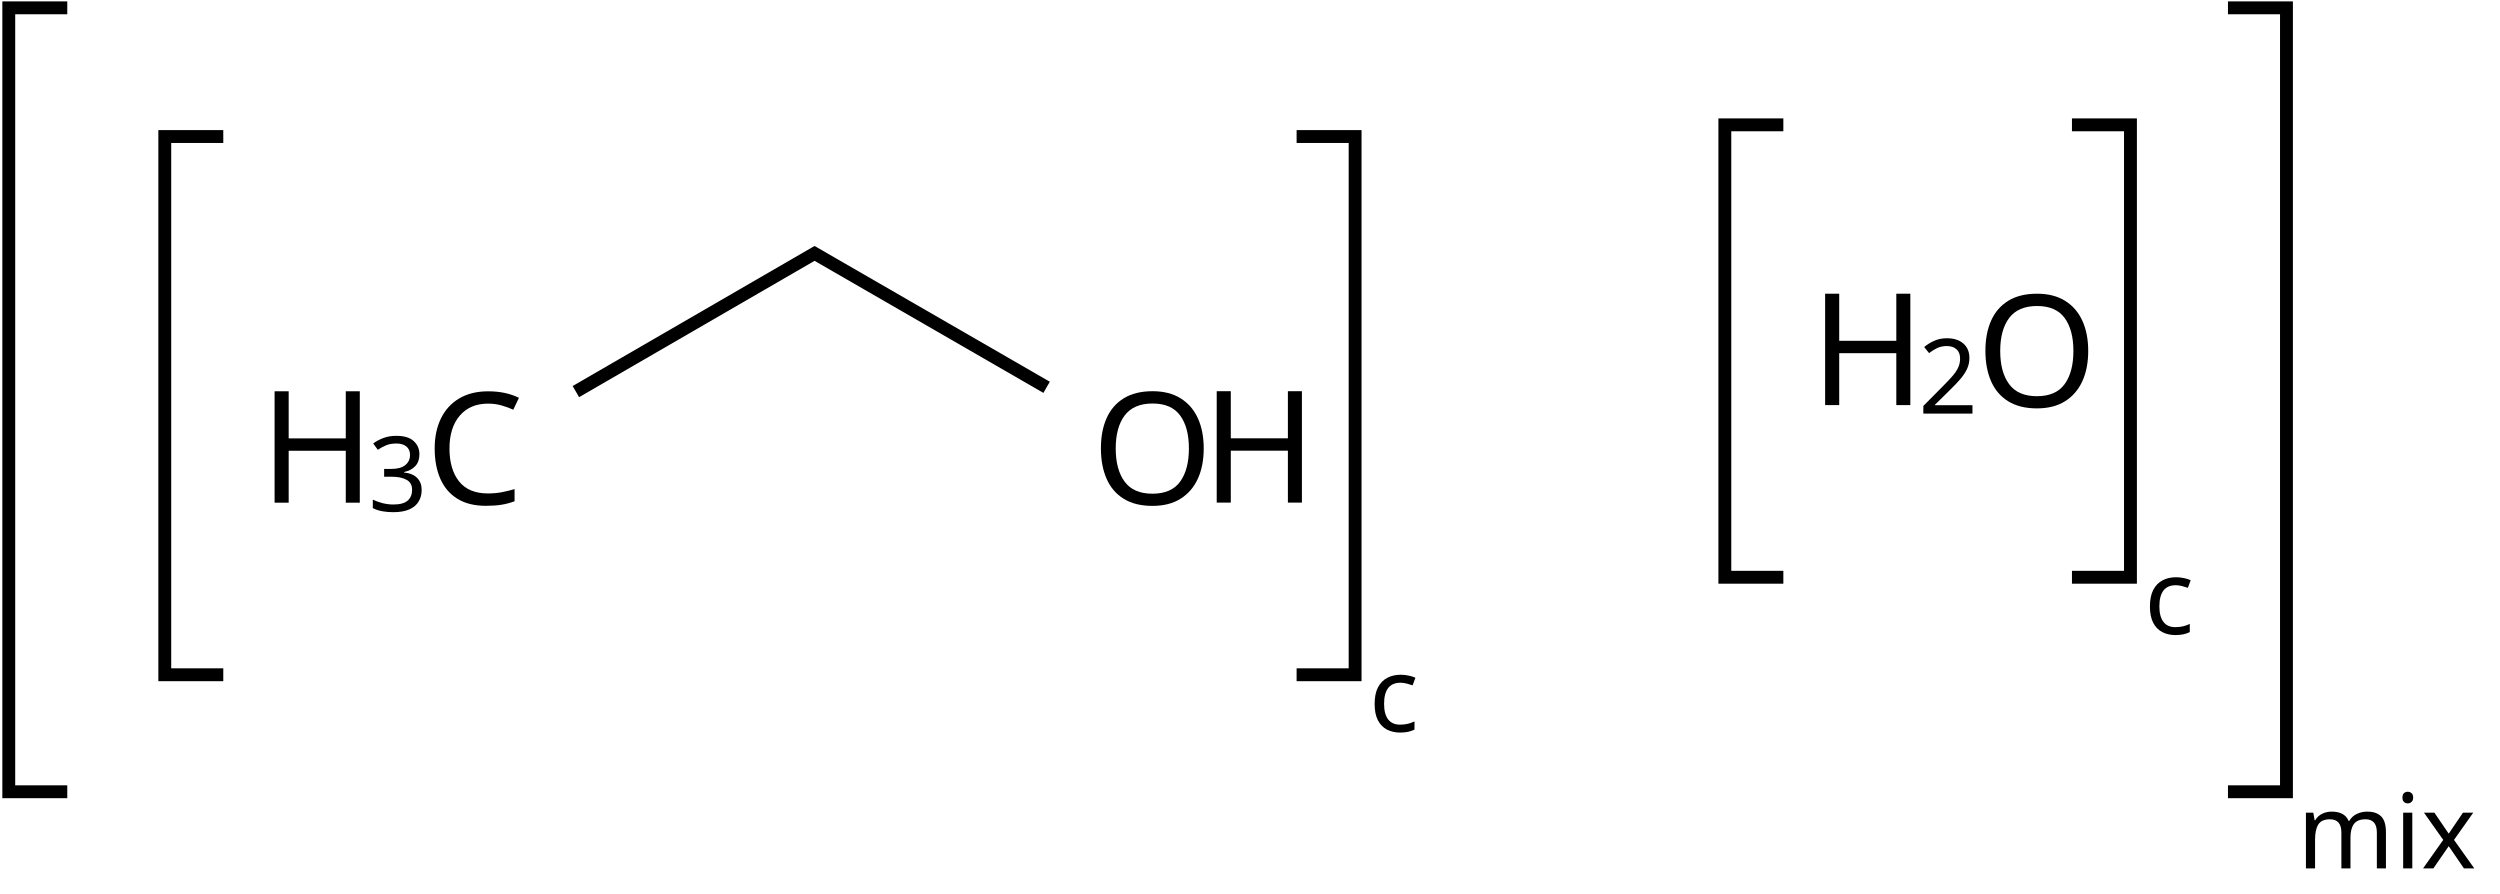
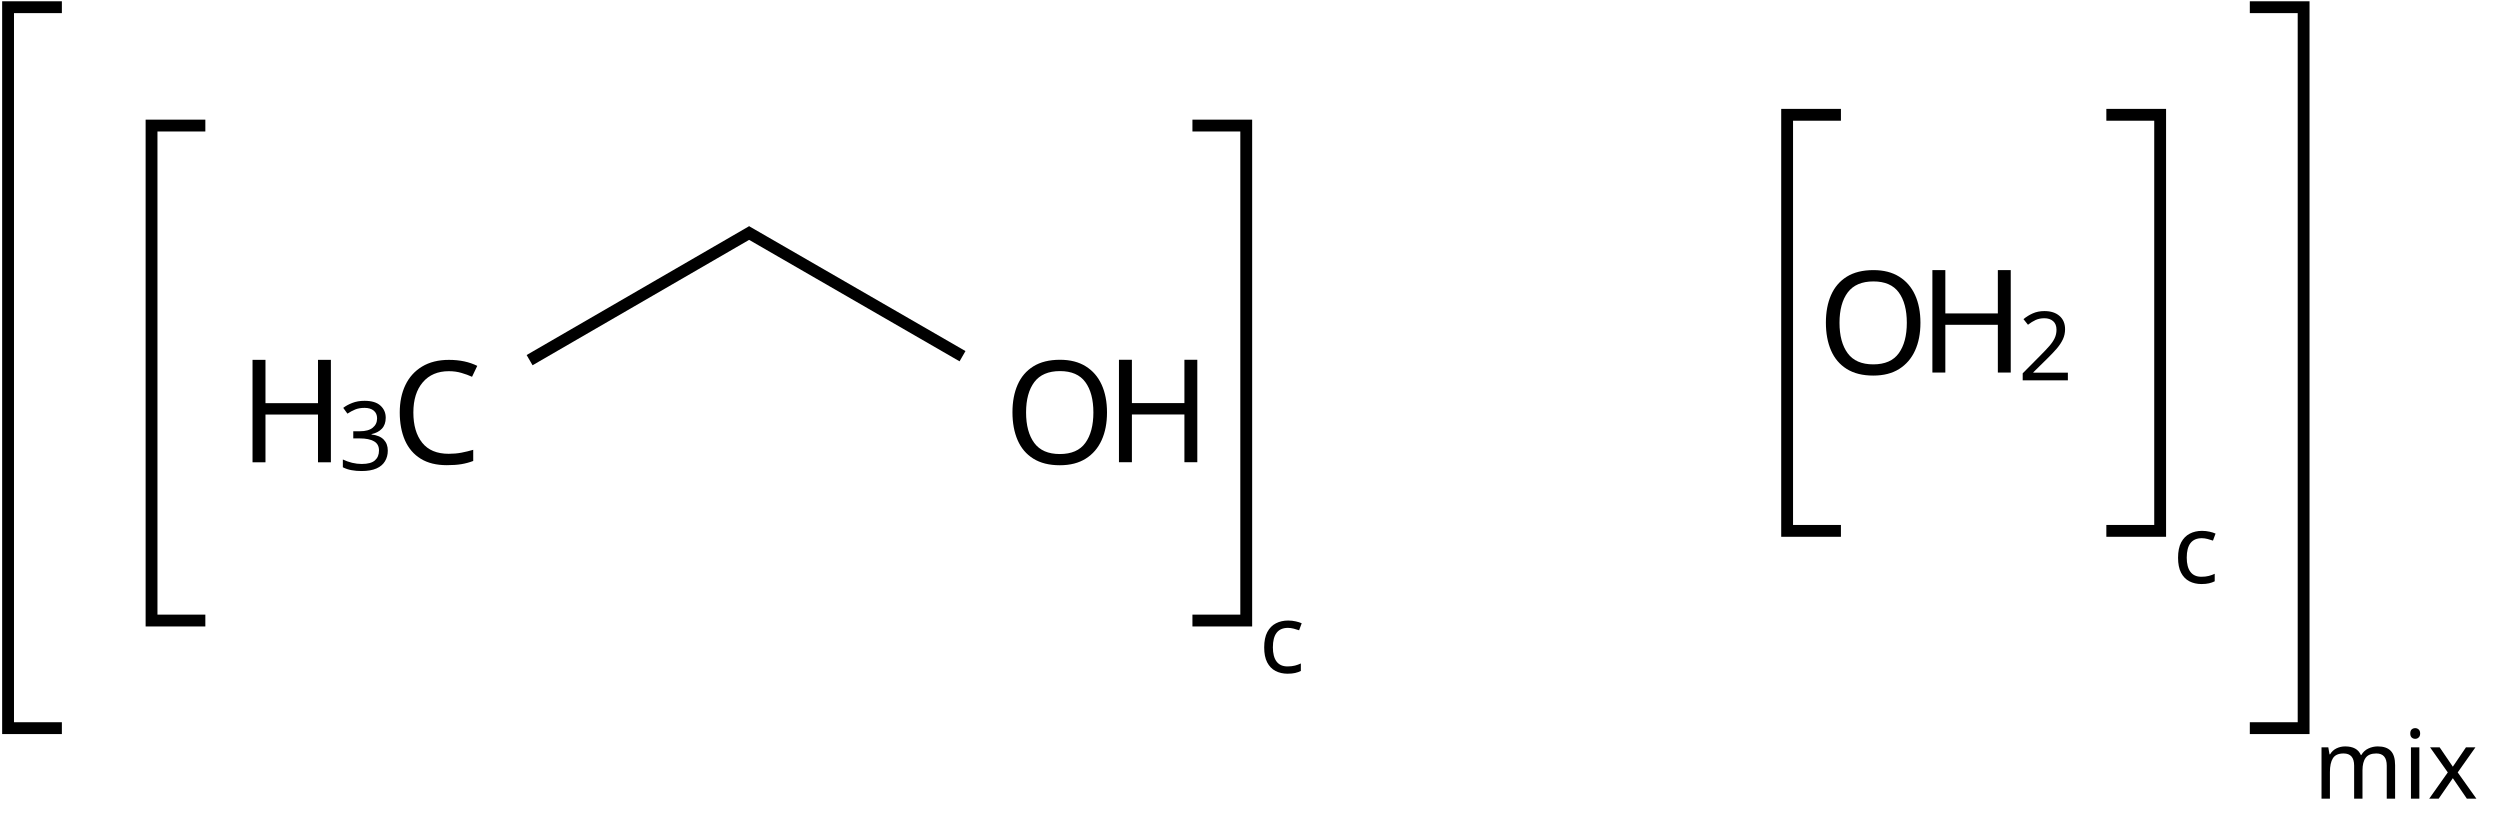
- <svg xmlns="http://www.w3.org/2000/svg" xmlns:xlink="http://www.w3.org/1999/xlink" width="641" height="229" viewBox="0 0 641 229">
+ <svg xmlns="http://www.w3.org/2000/svg" xmlns:xlink="http://www.w3.org/1999/xlink" width="697" height="229" viewBox="0 0 697 229">
  <defs>
    <filter id="filter-remove-color-and-invert-alpha" x="0%" y="0%" width="100%" height="100%">
      <feColorMatrix color-interpolation-filters="sRGB" values="0 0 0 0 1 0 0 0 0 1 0 0 0 0 1 0 0 0 -1 1" />
    </filter>
    <filter id="filter-0" x="0%" y="0%" width="100%" height="100%">
-       <feImage xlink:href="#compositing-group-1" result="source" x="0" y="0" width="769.2" height="274.8" />
-       <feImage xlink:href="#compositing-group-2" result="destination" x="0" y="0" width="769.2" height="274.8" />
+       <feImage xlink:href="#compositing-group-1" result="source" x="0" y="0" width="836.4" height="274.8" />
+       <feImage xlink:href="#compositing-group-2" result="destination" x="0" y="0" width="836.4" height="274.8" />
      <feComposite in="source" in2="destination" operator="arithmetic" k1="0" k2="1" k3="1" k4="0" color-interpolation-filters="sRGB" />
    </filter>
    <filter id="filter-1" x="0%" y="0%" width="100%" height="100%">
-       <feImage xlink:href="#compositing-group-4" result="source" x="0" y="0" width="769.2" height="274.8" />
-       <feImage xlink:href="#compositing-group-5" result="destination" x="0" y="0" width="769.2" height="274.8" />
+       <feImage xlink:href="#compositing-group-4" result="source" x="0" y="0" width="836.4" height="274.8" />
+       <feImage xlink:href="#compositing-group-5" result="destination" x="0" y="0" width="836.4" height="274.8" />
      <feComposite in="source" in2="destination" operator="arithmetic" k1="0" k2="1" k3="1" k4="0" color-interpolation-filters="sRGB" />
    </filter>
    <filter id="filter-2" x="0%" y="0%" width="100%" height="100%">
-       <feImage xlink:href="#compositing-group-7" result="source" x="0" y="0" width="769.2" height="274.8" />
-       <feImage xlink:href="#compositing-group-8" result="destination" x="0" y="0" width="769.2" height="274.8" />
+       <feImage xlink:href="#compositing-group-7" result="source" x="0" y="0" width="836.4" height="274.8" />
+       <feImage xlink:href="#compositing-group-8" result="destination" x="0" y="0" width="836.4" height="274.8" />
      <feComposite in="source" in2="destination" operator="arithmetic" k1="0" k2="1" k3="1" k4="0" color-interpolation-filters="sRGB" />
    </filter>
    <filter id="filter-3" x="0%" y="0%" width="100%" height="100%">
-       <feImage xlink:href="#compositing-group-10" result="source" x="0" y="0" width="769.2" height="274.8" />
-       <feImage xlink:href="#compositing-group-11" result="destination" x="0" y="0" width="769.2" height="274.8" />
+       <feImage xlink:href="#compositing-group-10" result="source" x="0" y="0" width="836.4" height="274.8" />
+       <feImage xlink:href="#compositing-group-11" result="destination" x="0" y="0" width="836.4" height="274.8" />
      <feComposite in="source" in2="destination" operator="arithmetic" k1="0" k2="1" k3="1" k4="0" color-interpolation-filters="sRGB" />
    </filter>
    <filter id="filter-4" x="0%" y="0%" width="100%" height="100%">
-       <feImage xlink:href="#compositing-group-13" result="source" x="0" y="0" width="769.2" height="274.8" />
-       <feImage xlink:href="#compositing-group-14" result="destination" x="0" y="0" width="769.2" height="274.8" />
+       <feImage xlink:href="#compositing-group-13" result="source" x="0" y="0" width="836.4" height="274.8" />
+       <feImage xlink:href="#compositing-group-14" result="destination" x="0" y="0" width="836.4" height="274.8" />
      <feComposite in="source" in2="destination" operator="arithmetic" k1="0" k2="1" k3="1" k4="0" color-interpolation-filters="sRGB" />
    </filter>
    <filter id="filter-5" x="0%" y="0%" width="100%" height="100%">
-       <feImage xlink:href="#compositing-group-16" result="source" x="0" y="0" width="769.2" height="274.8" />
-       <feImage xlink:href="#compositing-group-17" result="destination" x="0" y="0" width="769.2" height="274.8" />
+       <feImage xlink:href="#compositing-group-16" result="source" x="0" y="0" width="836.4" height="274.8" />
+       <feImage xlink:href="#compositing-group-17" result="destination" x="0" y="0" width="836.4" height="274.8" />
      <feComposite in="source" in2="destination" operator="arithmetic" k1="0" k2="1" k3="1" k4="0" color-interpolation-filters="sRGB" />
    </filter>
    <filter id="filter-6" x="0%" y="0%" width="100%" height="100%">
-       <feImage xlink:href="#compositing-group-19" result="source" x="0" y="0" width="769.2" height="274.8" />
-       <feImage xlink:href="#compositing-group-20" result="destination" x="0" y="0" width="769.2" height="274.8" />
+       <feImage xlink:href="#compositing-group-19" result="source" x="0" y="0" width="836.4" height="274.8" />
+       <feImage xlink:href="#compositing-group-20" result="destination" x="0" y="0" width="836.4" height="274.8" />
      <feComposite in="source" in2="destination" operator="arithmetic" k1="0" k2="1" k3="1" k4="0" color-interpolation-filters="sRGB" />
    </filter>
    <filter id="filter-7" x="0%" y="0%" width="100%" height="100%">
-       <feImage xlink:href="#compositing-group-22" result="source" x="0" y="0" width="769.2" height="274.8" />
-       <feImage xlink:href="#compositing-group-23" result="destination" x="0" y="0" width="769.2" height="274.8" />
+       <feImage xlink:href="#compositing-group-22" result="source" x="0" y="0" width="836.4" height="274.8" />
+       <feImage xlink:href="#compositing-group-23" result="destination" x="0" y="0" width="836.4" height="274.8" />
      <feComposite in="source" in2="destination" operator="arithmetic" k1="0" k2="1" k3="1" k4="0" color-interpolation-filters="sRGB" />
    </filter>
    <g>
      <g id="glyph-0-0">
        <path d="M 2.5 0 L 2.5 -19.047 L 13.469 -19.047 L 13.469 0 Z M 3.875 -1.359 L 12.109 -1.359 L 12.109 -17.688 L 3.875 -17.688 Z M 3.875 -1.359 " />
      </g>
      <g id="glyph-0-1">
        <path d="M 17.953 -14.562 C 19.566 -14.562 20.773 -14.145 21.578 -13.312 C 22.379 -12.488 22.781 -11.156 22.781 -9.312 L 22.781 0 L 20.453 0 L 20.453 -9.203 C 20.453 -11.461 19.484 -12.594 17.547 -12.594 C 16.16 -12.594 15.172 -12.191 14.578 -11.391 C 13.984 -10.586 13.688 -9.422 13.688 -7.891 L 13.688 0 L 11.359 0 L 11.359 -9.203 C 11.359 -11.461 10.379 -12.594 8.422 -12.594 C 6.984 -12.594 5.988 -12.145 5.438 -11.25 C 4.883 -10.363 4.609 -9.086 4.609 -7.422 L 4.609 0 L 2.266 0 L 2.266 -14.297 L 4.156 -14.297 L 4.5 -12.344 L 4.641 -12.344 C 5.086 -13.094 5.688 -13.648 6.438 -14.016 C 7.195 -14.379 8.004 -14.562 8.859 -14.562 C 11.098 -14.562 12.555 -13.758 13.234 -12.156 L 13.359 -12.156 C 13.836 -12.977 14.488 -13.582 15.312 -13.969 C 16.145 -14.363 17.023 -14.562 17.953 -14.562 Z M 17.953 -14.562 " />
      </g>
      <g id="glyph-0-2">
        <path d="M 3.469 -19.656 C 3.82 -19.656 4.133 -19.535 4.406 -19.297 C 4.688 -19.055 4.828 -18.676 4.828 -18.156 C 4.828 -17.664 4.688 -17.297 4.406 -17.047 C 4.133 -16.797 3.82 -16.672 3.469 -16.672 C 3.07 -16.672 2.738 -16.797 2.469 -17.047 C 2.207 -17.297 2.078 -17.664 2.078 -18.156 C 2.078 -18.676 2.207 -19.055 2.469 -19.297 C 2.738 -19.535 3.07 -19.656 3.469 -19.656 Z M 4.609 -14.297 L 4.609 0 L 2.266 0 L 2.266 -14.297 Z M 4.609 -14.297 " />
      </g>
      <g id="glyph-0-3">
        <path d="M 5.656 -7.312 L 0.719 -14.297 L 3.391 -14.297 L 7.062 -8.906 L 10.719 -14.297 L 13.359 -14.297 L 8.422 -7.312 L 13.625 0 L 10.969 0 L 7.062 -5.703 L 3.125 0 L 0.484 0 Z M 5.656 -7.312 " />
      </g>
      <g id="glyph-0-4">
        <path d="M 8 0.266 C 6.738 0.266 5.613 0.008 4.625 -0.5 C 3.633 -1.02 2.859 -1.82 2.297 -2.906 C 1.742 -3.988 1.469 -5.375 1.469 -7.062 C 1.469 -8.82 1.758 -10.254 2.344 -11.359 C 2.938 -12.461 3.734 -13.27 4.734 -13.781 C 5.734 -14.301 6.875 -14.562 8.156 -14.562 C 8.883 -14.562 9.586 -14.484 10.266 -14.328 C 10.941 -14.18 11.492 -14.004 11.922 -13.797 L 11.203 -11.844 C 10.773 -12 10.273 -12.148 9.703 -12.297 C 9.141 -12.441 8.609 -12.516 8.109 -12.516 C 5.297 -12.516 3.891 -10.707 3.891 -7.094 C 3.891 -5.363 4.234 -4.039 4.922 -3.125 C 5.609 -2.219 6.625 -1.766 7.969 -1.766 C 8.758 -1.766 9.453 -1.844 10.047 -2 C 10.641 -2.156 11.188 -2.352 11.688 -2.594 L 11.688 -0.5 C 11.207 -0.258 10.676 -0.07 10.094 0.062 C 9.52 0.195 8.82 0.266 8 0.266 Z M 8 0.266 " />
      </g>
      <g id="glyph-0-5">
        <path d="M 13.156 -14.594 C 13.156 -13.312 12.797 -12.289 12.078 -11.531 C 11.367 -10.781 10.41 -10.281 9.203 -10.031 L 9.203 -9.922 C 10.734 -9.742 11.867 -9.266 12.609 -8.484 C 13.359 -7.703 13.734 -6.68 13.734 -5.422 C 13.734 -4.316 13.473 -3.332 12.953 -2.469 C 12.441 -1.602 11.648 -0.93 10.578 -0.453 C 9.504 0.023 8.117 0.266 6.422 0.266 C 5.43 0.266 4.508 0.188 3.656 0.031 C 2.801 -0.113 1.984 -0.383 1.203 -0.781 L 1.203 -2.953 C 2.004 -2.566 2.863 -2.258 3.781 -2.031 C 4.707 -1.812 5.598 -1.703 6.453 -1.703 C 8.16 -1.703 9.391 -2.035 10.141 -2.703 C 10.898 -3.367 11.281 -4.289 11.281 -5.469 C 11.281 -6.656 10.812 -7.508 9.875 -8.031 C 8.945 -8.562 7.641 -8.828 5.953 -8.828 L 4.109 -8.828 L 4.109 -10.828 L 5.969 -10.828 C 7.539 -10.828 8.727 -11.156 9.531 -11.812 C 10.344 -12.469 10.75 -13.336 10.75 -14.422 C 10.75 -15.348 10.438 -16.066 9.812 -16.578 C 9.188 -17.086 8.344 -17.344 7.281 -17.344 C 6.25 -17.344 5.367 -17.191 4.641 -16.891 C 3.91 -16.586 3.191 -16.203 2.484 -15.734 L 1.312 -17.344 C 1.988 -17.875 2.828 -18.332 3.828 -18.719 C 4.828 -19.113 5.969 -19.312 7.25 -19.312 C 9.238 -19.312 10.719 -18.863 11.688 -17.969 C 12.664 -17.082 13.156 -15.957 13.156 -14.594 Z M 13.156 -14.594 " />
      </g>
      <g id="glyph-0-6">
        <path d="M 13.875 0 L 1.281 0 L 1.281 -1.953 L 6.266 -6.984 C 7.223 -7.941 8.031 -8.797 8.688 -9.547 C 9.352 -10.297 9.852 -11.031 10.188 -11.75 C 10.531 -12.469 10.703 -13.254 10.703 -14.109 C 10.703 -15.16 10.391 -15.957 9.766 -16.5 C 9.141 -17.039 8.328 -17.312 7.328 -17.312 C 6.41 -17.312 5.598 -17.148 4.891 -16.828 C 4.191 -16.504 3.477 -16.062 2.75 -15.5 L 1.5 -17.062 C 2.238 -17.688 3.094 -18.219 4.062 -18.656 C 5.031 -19.094 6.117 -19.312 7.328 -19.312 C 9.109 -19.312 10.516 -18.859 11.547 -17.953 C 12.578 -17.055 13.094 -15.82 13.094 -14.25 C 13.094 -13.25 12.891 -12.312 12.484 -11.438 C 12.078 -10.57 11.508 -9.711 10.781 -8.859 C 10.051 -8.016 9.195 -7.113 8.219 -6.156 L 4.234 -2.234 L 4.234 -2.141 L 13.875 -2.141 Z M 13.875 0 " />
      </g>
      <g id="glyph-1-0">
        <path d="M 3.766 0 L 3.766 -28.562 L 20.203 -28.562 L 20.203 0 Z M 5.797 -2.047 L 18.156 -2.047 L 18.156 -26.516 L 5.797 -26.516 Z M 5.797 -2.047 " />
      </g>
      <g id="glyph-1-1">
        <path d="M 16.125 -25.797 C 13.051 -25.797 10.633 -24.77 8.875 -22.719 C 7.113 -20.664 6.234 -17.852 6.234 -14.281 C 6.234 -10.727 7.051 -7.922 8.688 -5.859 C 10.332 -3.797 12.797 -2.766 16.078 -2.766 C 17.328 -2.766 18.508 -2.867 19.625 -3.078 C 20.75 -3.297 21.848 -3.562 22.922 -3.875 L 22.922 -0.766 C 21.848 -0.359 20.742 -0.062 19.609 0.125 C 18.484 0.312 17.133 0.406 15.562 0.406 C 12.656 0.406 10.227 -0.191 8.281 -1.391 C 6.332 -2.598 4.867 -4.305 3.891 -6.516 C 2.922 -8.734 2.438 -11.332 2.438 -14.312 C 2.438 -17.195 2.961 -19.738 4.016 -21.938 C 5.066 -24.133 6.617 -25.852 8.672 -27.094 C 10.734 -28.332 13.227 -28.953 16.156 -28.953 C 19.176 -28.953 21.805 -28.395 24.047 -27.281 L 22.594 -24.234 C 21.719 -24.641 20.738 -25 19.656 -25.312 C 18.582 -25.633 17.406 -25.797 16.125 -25.797 Z M 16.125 -25.797 " />
      </g>
      <g id="glyph-1-2">
        <path d="M 25.719 0 L 22.125 0 L 22.125 -13.312 L 7.484 -13.312 L 7.484 0 L 3.875 0 L 3.875 -28.562 L 7.484 -28.562 L 7.484 -16.484 L 22.125 -16.484 L 22.125 -28.562 L 25.719 -28.562 Z M 25.719 0 " />
      </g>
      <g id="glyph-1-3">
        <path d="M 28.797 -14.312 C 28.797 -11.352 28.297 -8.773 27.297 -6.578 C 26.297 -4.379 24.82 -2.664 22.875 -1.438 C 20.926 -0.207 18.516 0.406 15.641 0.406 C 12.68 0.406 10.219 -0.207 8.25 -1.438 C 6.289 -2.664 4.832 -4.383 3.875 -6.594 C 2.914 -8.812 2.438 -11.398 2.438 -14.359 C 2.438 -17.297 2.914 -19.852 3.875 -22.031 C 4.832 -24.219 6.289 -25.926 8.25 -27.156 C 10.219 -28.383 12.695 -29 15.688 -29 C 18.531 -29 20.926 -28.391 22.875 -27.172 C 24.82 -25.961 26.297 -24.258 27.297 -22.062 C 28.297 -19.863 28.797 -17.281 28.797 -14.312 Z M 6.234 -14.312 C 6.234 -10.719 6.992 -7.883 8.516 -5.812 C 10.035 -3.75 12.41 -2.719 15.641 -2.719 C 18.891 -2.719 21.258 -3.75 22.75 -5.812 C 24.25 -7.883 25 -10.719 25 -14.312 C 25 -17.914 24.25 -20.738 22.75 -22.781 C 21.258 -24.82 18.906 -25.844 15.688 -25.844 C 12.457 -25.844 10.07 -24.82 8.531 -22.781 C 7 -20.738 6.234 -17.914 6.234 -14.312 Z M 6.234 -14.312 " />
      </g>
    </g>
-     <g id="compositing-group-0" transform="translate(64.1, 22.9)">
-       <rect x="-64.1" y="-22.9" width="769.2" height="274.8" fill="rgb(0%, 0%, 0%)" fill-opacity="0" />
+     <g id="compositing-group-0" transform="translate(69.7, 22.9)">
+       <rect x="-69.7" y="-22.9" width="836.4" height="274.8" fill="rgb(0%, 0%, 0%)" fill-opacity="0" />
      <path fill-rule="nonzero" fill="rgb(100%, 100%, 100%)" fill-opacity="1" d="M 107.117 95.992 L 137.383 95.992 L 137.383 134.02 L 107.117 134.02 Z M 107.117 95.992 " />
    </g>
    <mask id="mask-0">
      <use xlink:href="#compositing-group-0" />
    </mask>
    <mask id="mask-1">
      <use xlink:href="#compositing-group-0" filter="url(#filter-remove-color-and-invert-alpha)" />
    </mask>
    <g id="compositing-group-1" mask="url(#mask-0)">
-       <g transform="translate(64.1, 22.9)">
+       <g transform="translate(69.7, 22.9)">
</g>
    </g>
    <g id="compositing-group-2" mask="url(#mask-1)">
-       <g transform="translate(64.1, 22.9)">
+       <g transform="translate(69.7, 22.9)">
        <path fill="none" stroke-width="0.033" stroke-linecap="butt" stroke-linejoin="miter" stroke="rgb(0%, 0%, 0%)" stroke-opacity="1" stroke-miterlimit="10" d="M 0.254 0.354 L 0.874 -0.005 " transform="matrix(100, 0, 0, 100, 122.25, 65.00782)" />
        <path fill="none" stroke-width="0.033" stroke-linecap="butt" stroke-linejoin="miter" stroke="rgb(0%, 0%, 0%)" stroke-opacity="1" stroke-miterlimit="10" d="M 0.858 -0.005 L 1.461 0.343 " transform="matrix(100, 0, 0, 100, 122.25, 65.00782)" />
        <g fill="rgb(0%, 0%, 0%)" fill-opacity="1">
-           <use xlink:href="#glyph-0-1" x="588.973" y="222.66" />
-           <use xlink:href="#glyph-0-2" x="613.906" y="222.66" />
-           <use xlink:href="#glyph-0-3" x="620.786" y="222.66" />
+           <use xlink:href="#glyph-0-1" x="644.973" y="222.66" />
+           <use xlink:href="#glyph-0-2" x="669.906" y="222.66" />
+           <use xlink:href="#glyph-0-3" x="676.786" y="222.66" />
        </g>
        <path fill="none" stroke-width="0.033" stroke-linecap="butt" stroke-linejoin="miter" stroke="rgb(0%, 0%, 0%)" stroke-opacity="1" stroke-miterlimit="10" d="M -1.05 1.38 L -1.2 1.38 L -1.2 -0.63 L -1.05 -0.63 " transform="matrix(100, 0, 0, 100, 122.25, 65.00782)" />
-         <path fill="none" stroke-width="0.033" stroke-linecap="butt" stroke-linejoin="miter" stroke="rgb(0%, 0%, 0%)" stroke-opacity="1" stroke-miterlimit="10" d="M 4.49 -0.63 L 4.64 -0.63 L 4.64 1.38 L 4.49 1.38 " transform="matrix(100, 0, 0, 100, 122.25, 65.00782)" />
+         <path fill="none" stroke-width="0.033" stroke-linecap="butt" stroke-linejoin="miter" stroke="rgb(0%, 0%, 0%)" stroke-opacity="1" stroke-miterlimit="10" d="M 5.05 -0.63 L 5.2 -0.63 L 5.2 1.38 L 5.05 1.38 " transform="matrix(100, 0, 0, 100, 122.25, 65.00782)" />
        <g fill="rgb(0%, 0%, 0%)" fill-opacity="1">
          <use xlink:href="#glyph-0-4" x="350.988" y="187.566" />
        </g>
        <path fill="none" stroke-width="0.033" stroke-linecap="butt" stroke-linejoin="miter" stroke="rgb(0%, 0%, 0%)" stroke-opacity="1" stroke-miterlimit="10" d="M -0.65 1.08 L -0.8 1.08 L -0.8 -0.3 L -0.65 -0.3 " transform="matrix(100, 0, 0, 100, 122.25, 65.00782)" />
        <path fill="none" stroke-width="0.033" stroke-linecap="butt" stroke-linejoin="miter" stroke="rgb(0%, 0%, 0%)" stroke-opacity="1" stroke-miterlimit="10" d="M 2.102 -0.3 L 2.252 -0.3 L 2.252 1.08 L 2.102 1.08 " transform="matrix(100, 0, 0, 100, 122.25, 65.00782)" />
        <g fill="rgb(0%, 0%, 0%)" fill-opacity="1">
-           <use xlink:href="#glyph-0-4" x="549.773" y="162.566" />
-         </g>
-         <path fill="none" stroke-width="0.033" stroke-linecap="butt" stroke-linejoin="miter" stroke="rgb(0%, 0%, 0%)" stroke-opacity="1" stroke-miterlimit="10" d="M 3.35 0.83 L 3.2 0.83 L 3.2 -0.33 L 3.35 -0.33 " transform="matrix(100, 0, 0, 100, 122.25, 65.00782)" />
-         <path fill="none" stroke-width="0.033" stroke-linecap="butt" stroke-linejoin="miter" stroke="rgb(0%, 0%, 0%)" stroke-opacity="1" stroke-miterlimit="10" d="M 4.09 -0.33 L 4.24 -0.33 L 4.24 0.83 L 4.09 0.83 " transform="matrix(100, 0, 0, 100, 122.25, 65.00782)" />
-       </g>
-     </g>
-     <g id="compositing-group-3" transform="translate(64.1, 22.9)">
-       <rect x="-64.1" y="-22.9" width="769.2" height="274.8" fill="rgb(0%, 0%, 0%)" fill-opacity="0" />
+           <use xlink:href="#glyph-0-4" x="605.773" y="162.566" />
+         </g>
+         <path fill="none" stroke-width="0.033" stroke-linecap="butt" stroke-linejoin="miter" stroke="rgb(0%, 0%, 0%)" stroke-opacity="1" stroke-miterlimit="10" d="M 3.91 0.83 L 3.76 0.83 L 3.76 -0.33 L 3.91 -0.33 " transform="matrix(100, 0, 0, 100, 122.25, 65.00782)" />
+         <path fill="none" stroke-width="0.033" stroke-linecap="butt" stroke-linejoin="miter" stroke="rgb(0%, 0%, 0%)" stroke-opacity="1" stroke-miterlimit="10" d="M 4.65 -0.33 L 4.8 -0.33 L 4.8 0.83 L 4.65 0.83 " transform="matrix(100, 0, 0, 100, 122.25, 65.00782)" />
+       </g>
+     </g>
+     <g id="compositing-group-3" transform="translate(69.7, 22.9)">
+       <rect x="-69.7" y="-22.9" width="836.4" height="274.8" fill="rgb(0%, 0%, 0%)" fill-opacity="0" />
      <path fill-rule="nonzero" fill="rgb(100%, 100%, 100%)" fill-opacity="1" d="M 66.078 95.992 L 96.586 95.992 L 96.586 133.219 L 66.078 133.219 Z M 66.078 95.992 " />
    </g>
    <mask id="mask-2">
      <use xlink:href="#compositing-group-3" />
    </mask>
    <mask id="mask-3">
      <use xlink:href="#compositing-group-3" filter="url(#filter-remove-color-and-invert-alpha)" />
    </mask>
    <g id="compositing-group-4" mask="url(#mask-2)">
-       <g transform="translate(64.1, 22.9)">
+       <g transform="translate(69.7, 22.9)">
</g>
    </g>
    <g id="compositing-group-5" mask="url(#mask-3)">
-       <g transform="translate(64.1, 22.9)">
-         <g filter="url(#filter-0)" transform="translate(-64.1, -22.9)">
-           <rect x="0" y="0" width="769.2" height="274.8" fill="rgb(0%, 0%, 0%)" fill-opacity="1" />
-         </g>
-       </g>
-     </g>
-     <g id="compositing-group-6" transform="translate(64.1, 22.9)">
-       <rect x="-64.1" y="-22.9" width="769.2" height="274.8" fill="rgb(0%, 0%, 0%)" fill-opacity="0" />
+       <g transform="translate(69.7, 22.9)">
+         <g filter="url(#filter-0)" transform="translate(-69.7, -22.9)">
+           <rect x="0" y="0" width="836.4" height="274.8" fill="rgb(0%, 0%, 0%)" fill-opacity="1" />
+         </g>
+       </g>
+     </g>
+     <g id="compositing-group-6" transform="translate(69.7, 22.9)">
+       <rect x="-69.7" y="-22.9" width="836.4" height="274.8" fill="rgb(0%, 0%, 0%)" fill-opacity="0" />
      <path fill-rule="nonzero" fill="rgb(100%, 100%, 100%)" fill-opacity="1" d="M 91.25 107.418 L 112.449 107.418 L 112.449 135.656 L 91.25 135.656 Z M 91.25 107.418 " />
    </g>
    <mask id="mask-4">
      <use xlink:href="#compositing-group-6" />
    </mask>
    <mask id="mask-5">
      <use xlink:href="#compositing-group-6" filter="url(#filter-remove-color-and-invert-alpha)" />
    </mask>
    <g id="compositing-group-7" mask="url(#mask-4)">
-       <g transform="translate(64.1, 22.9)">
+       <g transform="translate(69.7, 22.9)">
</g>
    </g>
    <g id="compositing-group-8" mask="url(#mask-5)">
-       <g transform="translate(64.1, 22.9)">
-         <g filter="url(#filter-1)" transform="translate(-64.1, -22.9)">
-           <rect x="0" y="0" width="769.2" height="274.8" fill="rgb(0%, 0%, 0%)" fill-opacity="1" />
-         </g>
-       </g>
-     </g>
-     <g id="compositing-group-9" transform="translate(64.1, 22.9)">
-       <rect x="-64.1" y="-22.9" width="769.2" height="274.8" fill="rgb(0%, 0%, 0%)" fill-opacity="0" />
+       <g transform="translate(69.7, 22.9)">
+         <g filter="url(#filter-1)" transform="translate(-69.7, -22.9)">
+           <rect x="0" y="0" width="836.4" height="274.8" fill="rgb(0%, 0%, 0%)" fill-opacity="1" />
+         </g>
+       </g>
+     </g>
+     <g id="compositing-group-9" transform="translate(69.7, 22.9)">
+       <rect x="-69.7" y="-22.9" width="836.4" height="274.8" fill="rgb(0%, 0%, 0%)" fill-opacity="0" />
      <path fill-rule="nonzero" fill="rgb(100%, 100%, 100%)" fill-opacity="1" d="M 277.941 95.973 L 312.969 95.973 L 312.969 134.039 L 277.941 134.039 Z M 277.941 95.973 " />
    </g>
    <mask id="mask-6">
      <use xlink:href="#compositing-group-9" />
    </mask>
    <mask id="mask-7">
      <use xlink:href="#compositing-group-9" filter="url(#filter-remove-color-and-invert-alpha)" />
    </mask>
    <g id="compositing-group-10" mask="url(#mask-6)">
-       <g transform="translate(64.1, 22.9)">
+       <g transform="translate(69.7, 22.9)">
</g>
    </g>
    <g id="compositing-group-11" mask="url(#mask-7)">
-       <g transform="translate(64.1, 22.9)">
-         <g filter="url(#filter-2)" transform="translate(-64.1, -22.9)">
-           <rect x="0" y="0" width="769.2" height="274.8" fill="rgb(0%, 0%, 0%)" fill-opacity="1" />
-         </g>
-       </g>
-     </g>
-     <g id="compositing-group-12" transform="translate(64.1, 22.9)">
-       <rect x="-64.1" y="-22.9" width="769.2" height="274.8" fill="rgb(0%, 0%, 0%)" fill-opacity="0" />
+       <g transform="translate(69.7, 22.9)">
+         <g filter="url(#filter-2)" transform="translate(-69.7, -22.9)">
+           <rect x="0" y="0" width="836.4" height="274.8" fill="rgb(0%, 0%, 0%)" fill-opacity="1" />
+         </g>
+       </g>
+     </g>
+     <g id="compositing-group-12" transform="translate(69.7, 22.9)">
+       <rect x="-69.7" y="-22.9" width="836.4" height="274.8" fill="rgb(0%, 0%, 0%)" fill-opacity="0" />
      <path fill-rule="nonzero" fill="rgb(100%, 100%, 100%)" fill-opacity="1" d="M 307.637 95.973 L 338.145 95.973 L 338.145 133.199 L 307.637 133.199 Z M 307.637 95.973 " />
    </g>
    <mask id="mask-8">
      <use xlink:href="#compositing-group-12" />
    </mask>
    <mask id="mask-9">
      <use xlink:href="#compositing-group-12" filter="url(#filter-remove-color-and-invert-alpha)" />
    </mask>
    <g id="compositing-group-13" mask="url(#mask-8)">
-       <g transform="translate(64.1, 22.9)">
+       <g transform="translate(69.7, 22.9)">
</g>
    </g>
    <g id="compositing-group-14" mask="url(#mask-9)">
-       <g transform="translate(64.1, 22.9)">
-         <g filter="url(#filter-3)" transform="translate(-64.1, -22.9)">
-           <rect x="0" y="0" width="769.2" height="274.8" fill="rgb(0%, 0%, 0%)" fill-opacity="1" />
-         </g>
-       </g>
-     </g>
-     <g id="compositing-group-15" transform="translate(64.1, 22.9)">
-       <rect x="-64.1" y="-22.9" width="769.2" height="274.8" fill="rgb(0%, 0%, 0%)" fill-opacity="0" />
+       <g transform="translate(69.7, 22.9)">
+         <g filter="url(#filter-3)" transform="translate(-69.7, -22.9)">
+           <rect x="0" y="0" width="836.4" height="274.8" fill="rgb(0%, 0%, 0%)" fill-opacity="1" />
+         </g>
+       </g>
+     </g>
+     <g id="compositing-group-15" transform="translate(69.7, 22.9)">
+       <rect x="-69.7" y="-22.9" width="836.4" height="274.8" fill="rgb(0%, 0%, 0%)" fill-opacity="0" />
      <path fill-rule="nonzero" fill="rgb(100%, 100%, 100%)" fill-opacity="1" d="M 504.727 70.973 L 539.754 70.973 L 539.754 109.039 L 504.727 109.039 Z M 504.727 70.973 " />
    </g>
    <mask id="mask-10">
      <use xlink:href="#compositing-group-15" />
    </mask>
    <mask id="mask-11">
      <use xlink:href="#compositing-group-15" filter="url(#filter-remove-color-and-invert-alpha)" />
    </mask>
    <g id="compositing-group-16" mask="url(#mask-10)">
-       <g transform="translate(64.1, 22.9)">
+       <g transform="translate(69.7, 22.9)">
</g>
    </g>
    <g id="compositing-group-17" mask="url(#mask-11)">
-       <g transform="translate(64.1, 22.9)">
-         <g filter="url(#filter-4)" transform="translate(-64.1, -22.9)">
-           <rect x="0" y="0" width="769.2" height="274.8" fill="rgb(0%, 0%, 0%)" fill-opacity="1" />
-         </g>
-       </g>
-     </g>
-     <g id="compositing-group-18" transform="translate(64.1, 22.9)">
-       <rect x="-64.1" y="-22.9" width="769.2" height="274.8" fill="rgb(0%, 0%, 0%)" fill-opacity="0" />
-       <path fill-rule="nonzero" fill="rgb(100%, 100%, 100%)" fill-opacity="1" d="M 463.637 70.973 L 494.145 70.973 L 494.145 108.199 L 463.637 108.199 Z M 463.637 70.973 " />
+       <g transform="translate(69.7, 22.9)">
+         <g filter="url(#filter-4)" transform="translate(-69.7, -22.9)">
+           <rect x="0" y="0" width="836.4" height="274.8" fill="rgb(0%, 0%, 0%)" fill-opacity="1" />
+         </g>
+       </g>
+     </g>
+     <g id="compositing-group-18" transform="translate(69.7, 22.9)">
+       <rect x="-69.7" y="-22.9" width="836.4" height="274.8" fill="rgb(0%, 0%, 0%)" fill-opacity="0" />
+       <path fill-rule="nonzero" fill="rgb(100%, 100%, 100%)" fill-opacity="1" d="M 534.422 70.973 L 564.93 70.973 L 564.93 108.199 L 534.422 108.199 Z M 534.422 70.973 " />
    </g>
    <mask id="mask-12">
      <use xlink:href="#compositing-group-18" />
    </mask>
    <mask id="mask-13">
      <use xlink:href="#compositing-group-18" filter="url(#filter-remove-color-and-invert-alpha)" />
    </mask>
    <g id="compositing-group-19" mask="url(#mask-12)">
-       <g transform="translate(64.1, 22.9)">
+       <g transform="translate(69.7, 22.9)">
</g>
    </g>
    <g id="compositing-group-20" mask="url(#mask-13)">
-       <g transform="translate(64.1, 22.9)">
-         <g filter="url(#filter-5)" transform="translate(-64.1, -22.9)">
-           <rect x="0" y="0" width="769.2" height="274.8" fill="rgb(0%, 0%, 0%)" fill-opacity="1" />
-         </g>
-       </g>
-     </g>
-     <g id="compositing-group-21" transform="translate(64.1, 22.9)">
-       <rect x="-64.1" y="-22.9" width="769.2" height="274.8" fill="rgb(0%, 0%, 0%)" fill-opacity="0" />
-       <path fill-rule="nonzero" fill="rgb(100%, 100%, 100%)" fill-opacity="1" d="M 488.809 82.398 L 510.062 82.398 L 510.062 110.371 L 488.809 110.371 Z M 488.809 82.398 " />
+       <g transform="translate(69.7, 22.9)">
+         <g filter="url(#filter-5)" transform="translate(-69.7, -22.9)">
+           <rect x="0" y="0" width="836.4" height="274.8" fill="rgb(0%, 0%, 0%)" fill-opacity="1" />
+         </g>
+       </g>
+     </g>
+     <g id="compositing-group-21" transform="translate(69.7, 22.9)">
+       <rect x="-69.7" y="-22.9" width="836.4" height="274.8" fill="rgb(0%, 0%, 0%)" fill-opacity="0" />
+       <path fill-rule="nonzero" fill="rgb(100%, 100%, 100%)" fill-opacity="1" d="M 559.594 82.398 L 580.848 82.398 L 580.848 110.371 L 559.594 110.371 Z M 559.594 82.398 " />
    </g>
    <mask id="mask-14">
      <use xlink:href="#compositing-group-21" />
    </mask>
    <mask id="mask-15">
      <use xlink:href="#compositing-group-21" filter="url(#filter-remove-color-and-invert-alpha)" />
    </mask>
    <g id="compositing-group-22" mask="url(#mask-14)">
-       <g transform="translate(64.1, 22.9)">
+       <g transform="translate(69.7, 22.9)">
</g>
    </g>
    <g id="compositing-group-23" mask="url(#mask-15)">
-       <g transform="translate(64.1, 22.9)">
-         <g filter="url(#filter-6)" transform="translate(-64.1, -22.9)">
-           <rect x="0" y="0" width="769.2" height="274.8" fill="rgb(0%, 0%, 0%)" fill-opacity="1" />
+       <g transform="translate(69.7, 22.9)">
+         <g filter="url(#filter-6)" transform="translate(-69.7, -22.9)">
+           <rect x="0" y="0" width="836.4" height="274.8" fill="rgb(0%, 0%, 0%)" fill-opacity="1" />
        </g>
      </g>
    </g>
  </defs>
-   <g filter="url(#filter-7)" transform="translate(-64.1, -22.9)">
-     <rect x="0" y="0" width="769.2" height="274.8" fill="rgb(0%, 0%, 0%)" fill-opacity="1" />
+   <g filter="url(#filter-7)" transform="translate(-69.7, -22.9)">
+     <rect x="0" y="0" width="836.4" height="274.8" fill="rgb(0%, 0%, 0%)" fill-opacity="1" />
  </g>
  <g fill="rgb(0%, 0%, 0%)" fill-opacity="1">
    <use xlink:href="#glyph-1-1" x="109.012" y="129.285" />
  </g>
  <g fill="rgb(0%, 0%, 0%)" fill-opacity="1">
    <use xlink:href="#glyph-1-2" x="66.531" y="128.887" />
  </g>
  <g fill="rgb(0%, 0%, 0%)" fill-opacity="1">
    <use xlink:href="#glyph-0-5" x="94.383" y="131.059" />
  </g>
  <g fill="rgb(0%, 0%, 0%)" fill-opacity="1">
    <use xlink:href="#glyph-1-3" x="279.836" y="129.305" />
  </g>
  <g fill="rgb(0%, 0%, 0%)" fill-opacity="1">
    <use xlink:href="#glyph-1-2" x="308.09" y="128.867" />
  </g>
  <g fill="rgb(0%, 0%, 0%)" fill-opacity="1">
    <use xlink:href="#glyph-1-3" x="506.621" y="104.305" />
  </g>
  <g fill="rgb(0%, 0%, 0%)" fill-opacity="1">
-     <use xlink:href="#glyph-1-2" x="464.09" y="103.867" />
-   </g>
-   <g fill="rgb(0%, 0%, 0%)" fill-opacity="1">
-     <use xlink:href="#glyph-0-6" x="491.863" y="106.039" />
+     <use xlink:href="#glyph-1-2" x="534.875" y="103.867" />
+   </g>
+   <g fill="rgb(0%, 0%, 0%)" fill-opacity="1">
+     <use xlink:href="#glyph-0-6" x="562.648" y="106.039" />
  </g>
</svg>
